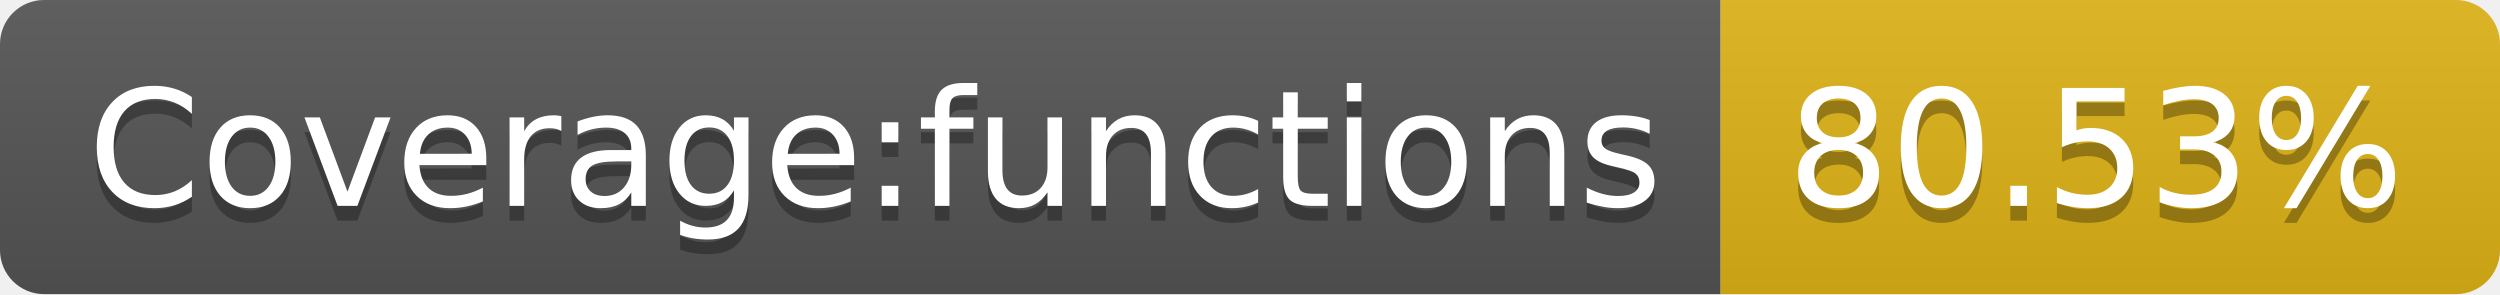
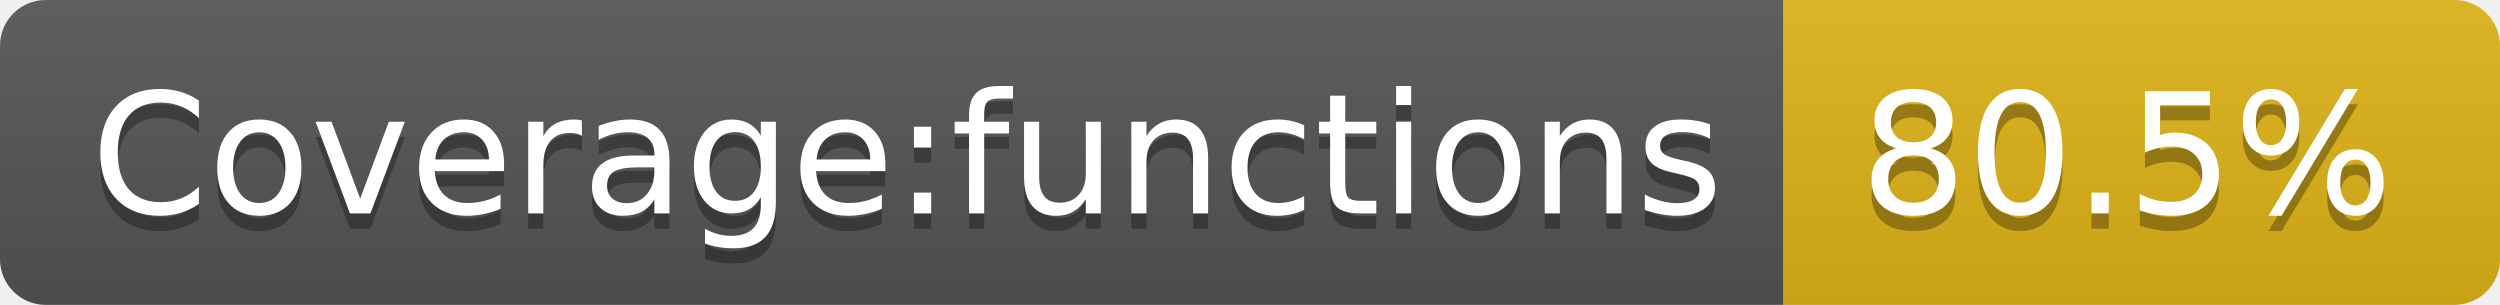
- <svg xmlns="http://www.w3.org/2000/svg" width="170" height="20">
+ <svg xmlns="http://www.w3.org/2000/svg" width="164" height="20">
  <linearGradient id="s" x2="0" y2="100%">
    <stop offset="0" stop-color="#bbb" stop-opacity=".1" />
    <stop offset="1" stop-opacity=".1" />
  </linearGradient>
  <clipPath id="r">
-     <rect width="170" height="20" rx="3" fill="#fff" />
+     <rect width="164" height="20" rx="3" fill="#fff" />
  </clipPath>
  <g clip-path="url(#r)">
    <rect width="117" height="20" fill="#555" />
-     <rect x="117" width="53" height="20" fill="#dfb317" />
-     <rect width="170" height="20" fill="url(#s)" />
+     <rect x="117" width="47" height="20" fill="#dfb317" />
+     <rect width="164" height="20" fill="url(#s)" />
  </g>
  <g fill="#fff" text-anchor="middle" font-family="Verdana,Geneva,DejaVu Sans,sans-serif" text-rendering="geometricPrecision" font-size="110">
    <text x="595" y="150" fill="#010101" fill-opacity=".3" transform="scale(.1)" textLength="1070">Coverage:functions</text>
    <text x="595" y="140" transform="scale(.1)" textLength="1070">Coverage:functions</text>
-     <text x="1425" y="150" fill="#010101" fill-opacity=".3" transform="scale(.1)" textLength="430">80.53%</text>
-     <text x="1425" y="140" transform="scale(.1)" textLength="430">80.53%</text>
+     <text x="1395" y="150" fill="#010101" fill-opacity=".3" transform="scale(.1)" textLength="370">80.5%</text>
+     <text x="1395" y="140" transform="scale(.1)" textLength="370">80.5%</text>
  </g>
</svg>
